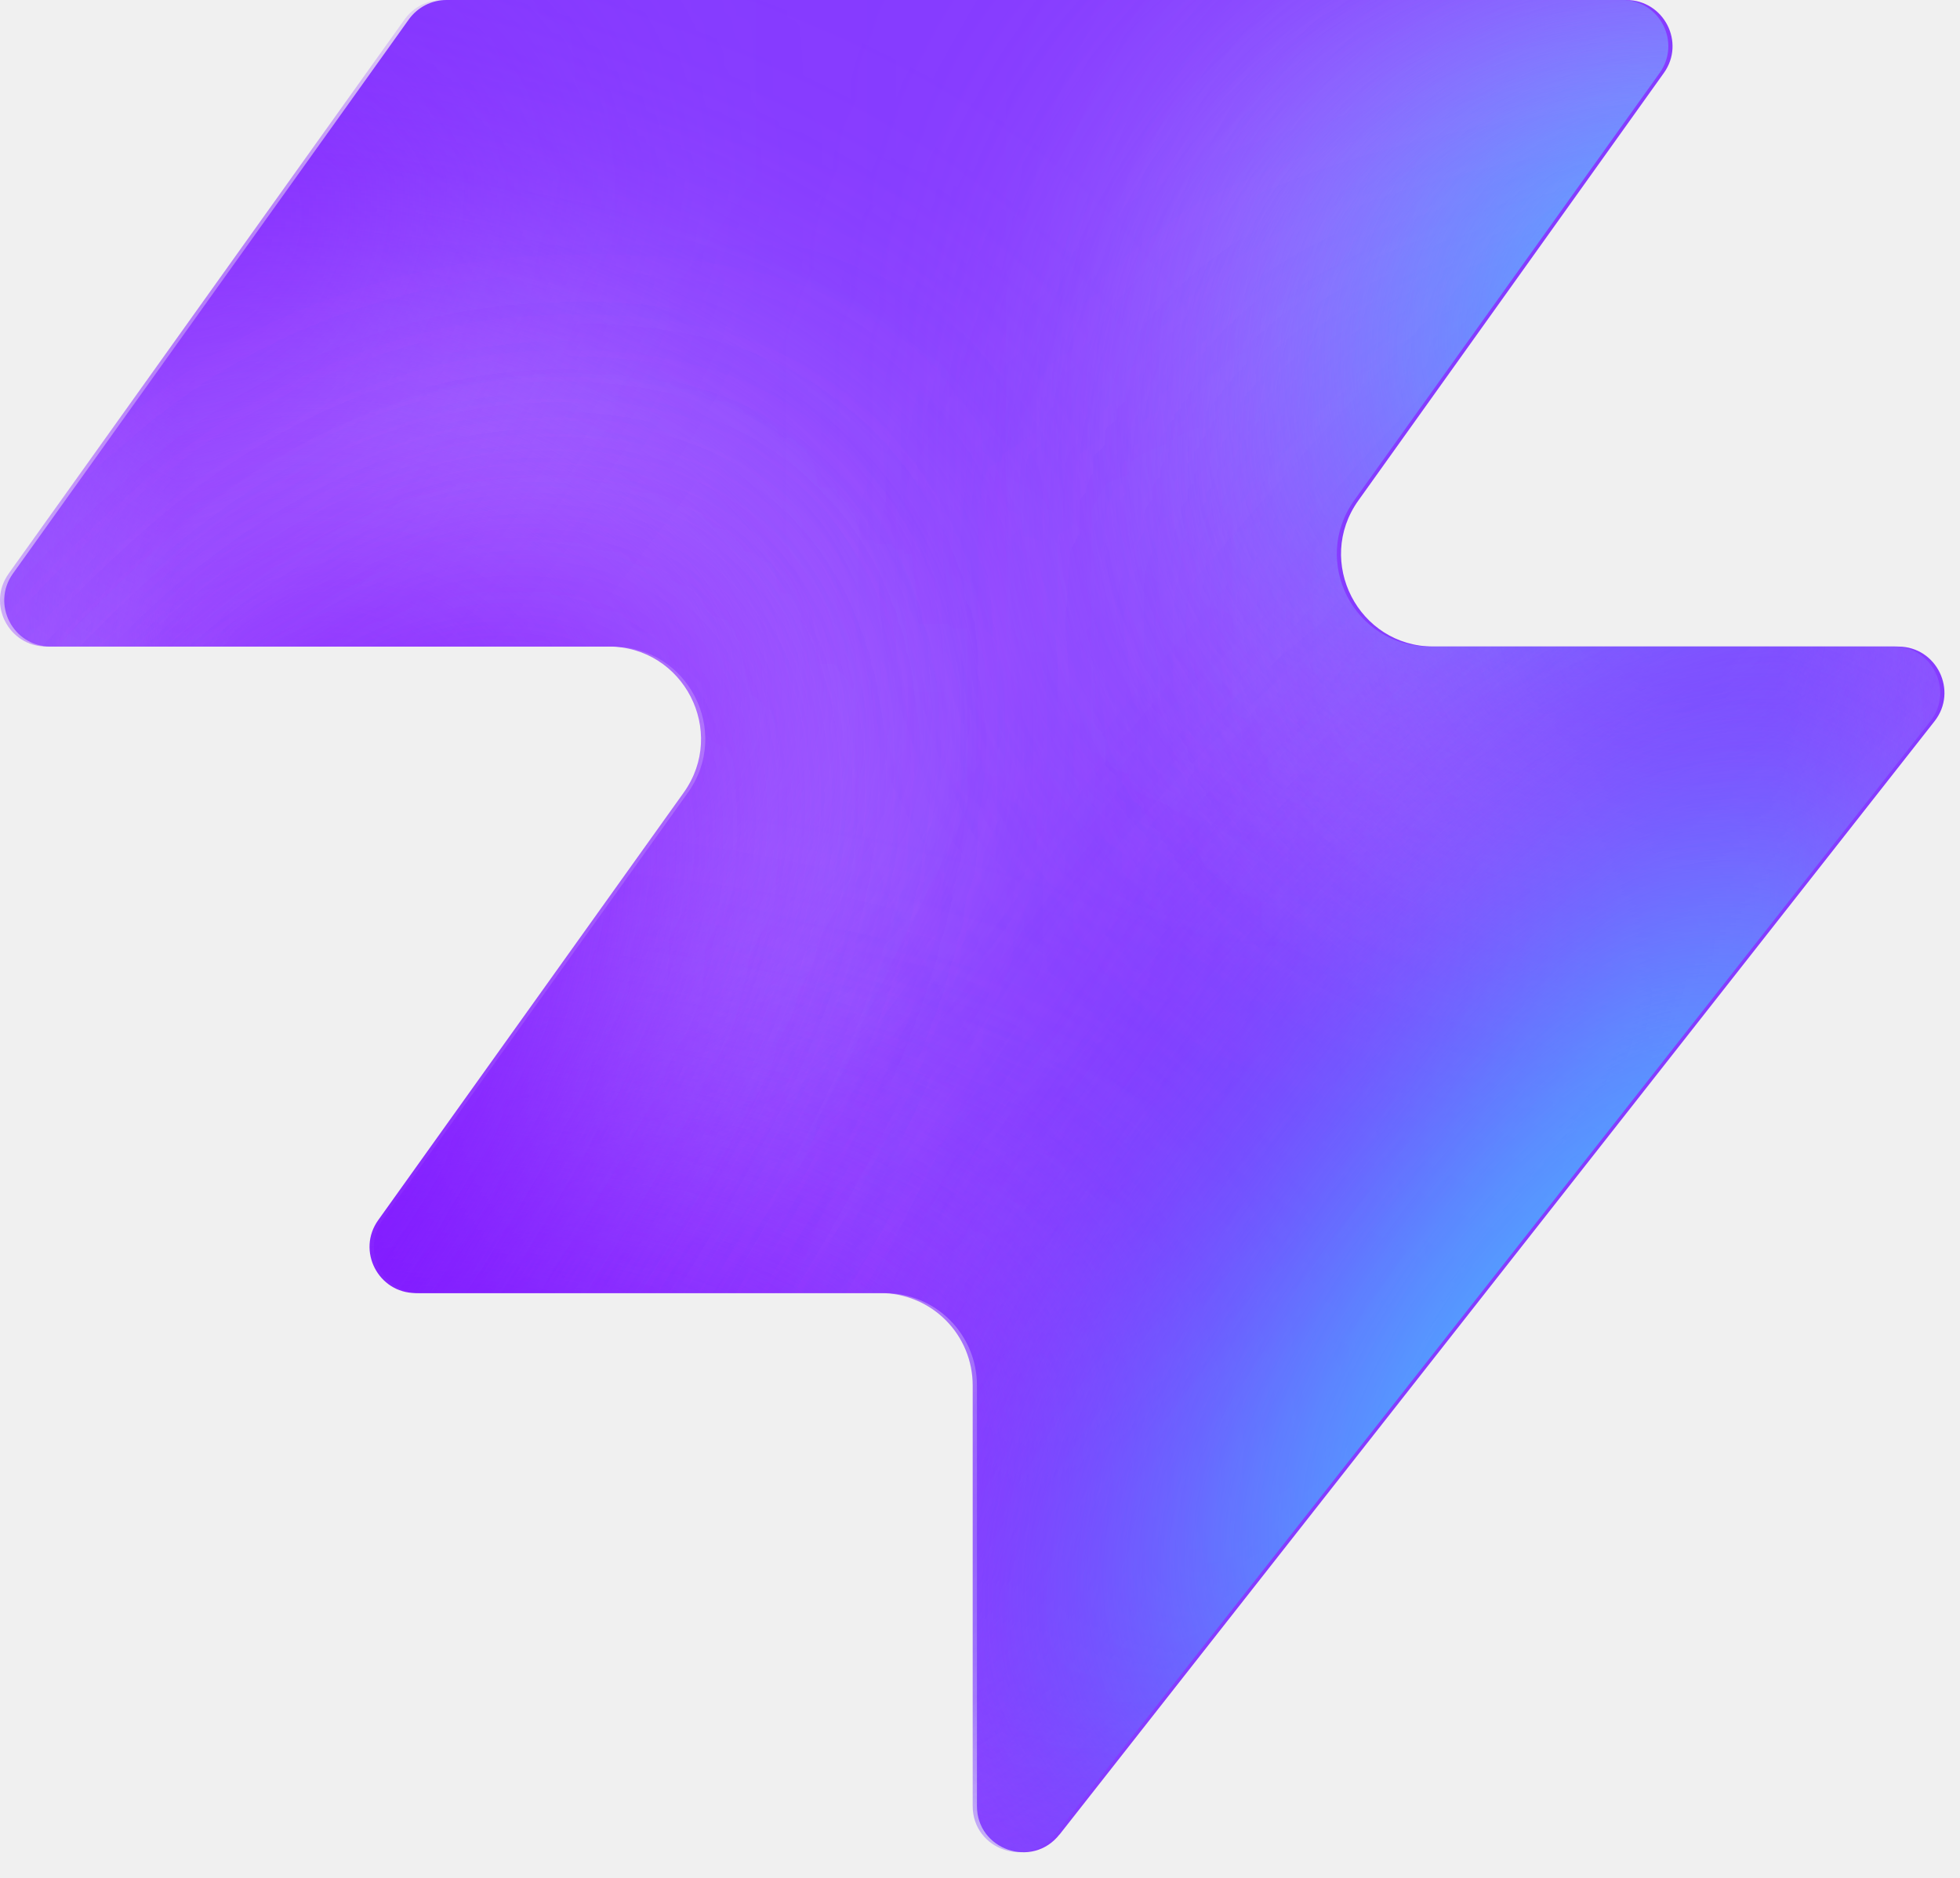
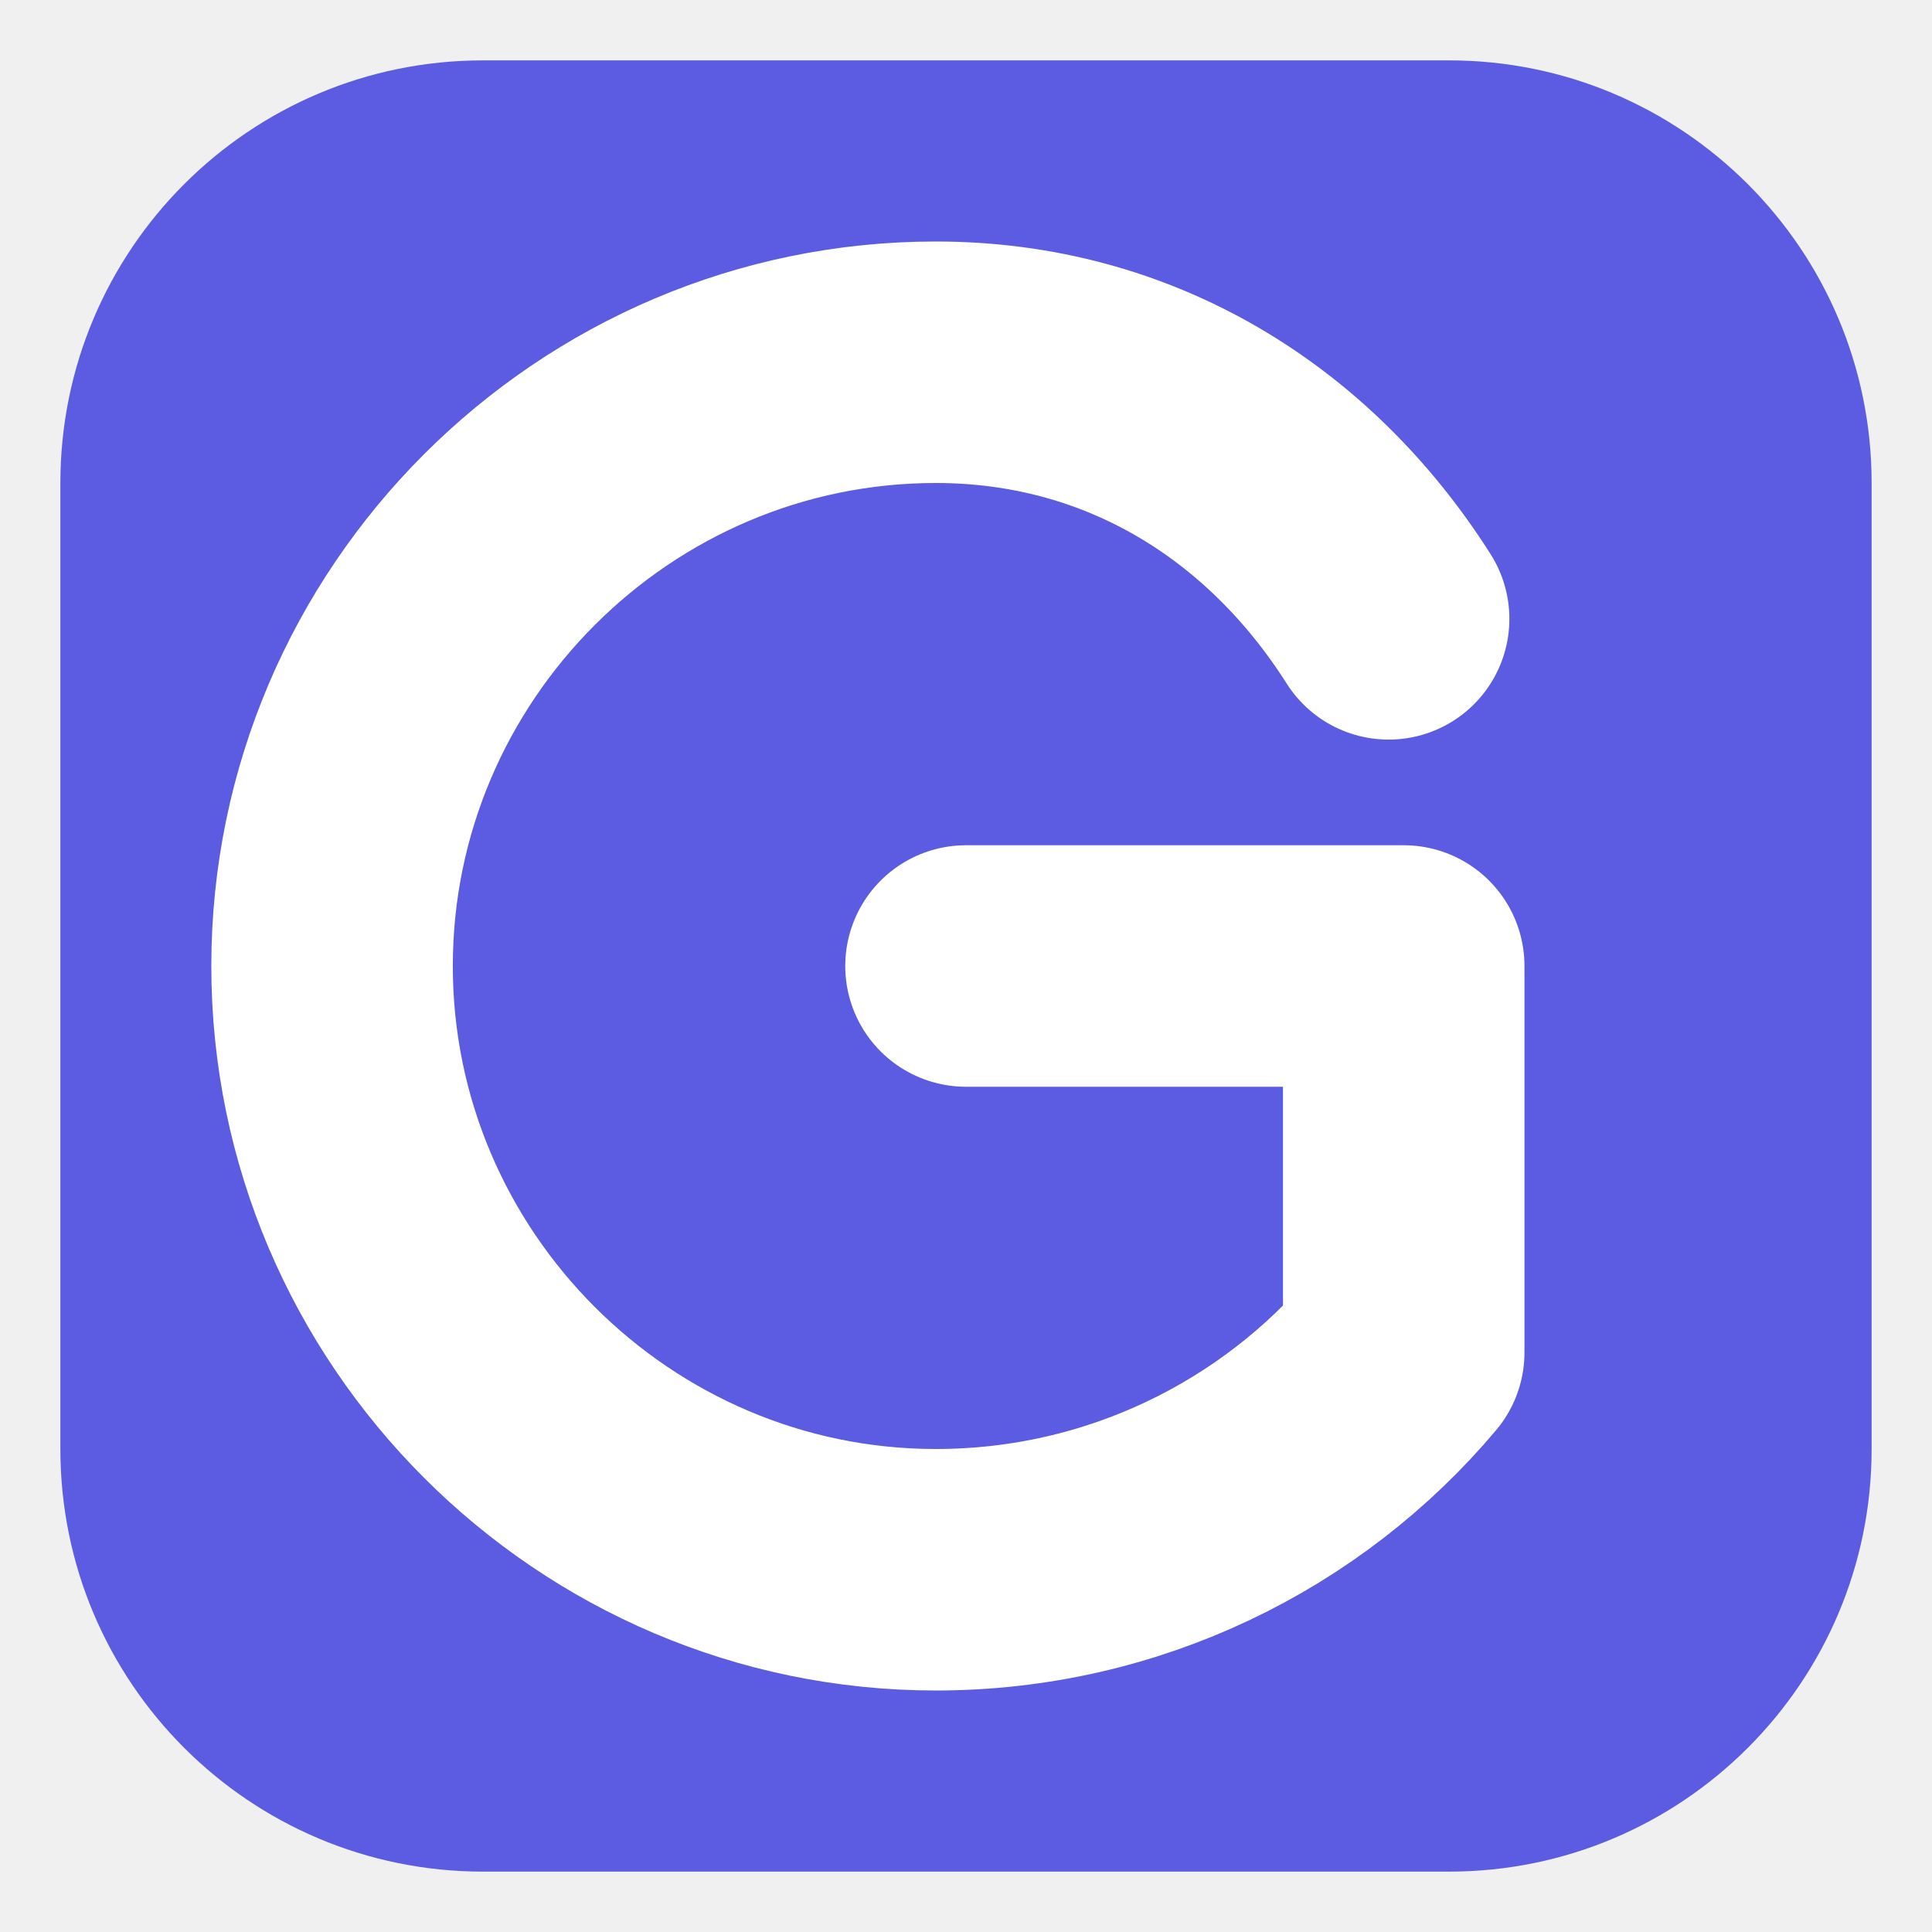
- <svg xmlns="http://www.w3.org/2000/svg" width="48" height="46" fill="none" viewBox="0 0 48 46">
-   <path fill="#863bff" d="M25.946 44.938c-.664.845-2.021.375-2.021-.698V33.937a2.26 2.26 0 0 0-2.262-2.262H10.287c-.92 0-1.456-1.04-.92-1.788l7.48-10.471c1.07-1.497 0-3.578-1.842-3.578H1.237c-.92 0-1.456-1.04-.92-1.788L10.013.474c.214-.297.556-.474.92-.474h28.894c.92 0 1.456 1.04.92 1.788l-7.48 10.471c-1.07 1.498 0 3.579 1.842 3.579h11.377c.943 0 1.473 1.088.89 1.83L25.947 44.94z" style="fill:#863bff;fill:color(display-p3 .525 .23 1);fill-opacity:1" />
-   <mask id="a" width="48" height="46" x="0" y="0" maskUnits="userSpaceOnUse" style="mask-type:alpha">
-     <path fill="#000" d="M25.842 44.938c-.664.844-2.021.375-2.021-.698V33.937a2.26 2.26 0 0 0-2.262-2.262H10.183c-.92 0-1.456-1.04-.92-1.788l7.48-10.471c1.07-1.498 0-3.579-1.842-3.579H1.133c-.92 0-1.456-1.04-.92-1.787L9.91.473c.214-.297.556-.474.92-.474h28.894c.92 0 1.456 1.04.92 1.788l-7.48 10.471c-1.07 1.498 0 3.578 1.842 3.578h11.377c.943 0 1.473 1.088.89 1.832L25.843 44.94z" style="fill:#000;fill-opacity:1" />
-   </mask>
-   <g mask="url(#a)">
-     <g filter="url(#b)">
-       <ellipse cx="5.508" cy="14.704" fill="#ede6ff" rx="5.508" ry="14.704" style="fill:#ede6ff;fill:color(display-p3 .927 .903 1);fill-opacity:1" transform="matrix(.00324 1 1 -.00324 -4.47 31.516)" />
-     </g>
-     <g filter="url(#c)">
-       <ellipse cx="10.399" cy="29.851" fill="#ede6ff" rx="10.399" ry="29.851" style="fill:#ede6ff;fill:color(display-p3 .927 .903 1);fill-opacity:1" transform="matrix(.00324 1 1 -.00324 -39.328 7.883)" />
-     </g>
-     <g filter="url(#d)">
-       <ellipse cx="5.508" cy="30.487" fill="#7e14ff" rx="5.508" ry="30.487" style="fill:#7e14ff;fill:color(display-p3 .492 .077 1);fill-opacity:1" transform="rotate(89.814 -25.913 -14.639)scale(1 -1)" />
-     </g>
-     <g filter="url(#e)">
-       <ellipse cx="5.508" cy="30.599" fill="#7e14ff" rx="5.508" ry="30.599" style="fill:#7e14ff;fill:color(display-p3 .492 .077 1);fill-opacity:1" transform="rotate(89.814 -32.644 -3.334)scale(1 -1)" />
-     </g>
-     <g filter="url(#f)">
-       <ellipse cx="5.508" cy="30.599" fill="#7e14ff" rx="5.508" ry="30.599" style="fill:#7e14ff;fill:color(display-p3 .492 .077 1);fill-opacity:1" transform="matrix(.00324 1 1 -.00324 -34.34 30.47)" />
-     </g>
-     <g filter="url(#g)">
-       <ellipse cx="14.072" cy="22.078" fill="#ede6ff" rx="14.072" ry="22.078" style="fill:#ede6ff;fill:color(display-p3 .927 .903 1);fill-opacity:1" transform="rotate(93.35 24.506 48.493)scale(-1 1)" />
-     </g>
-     <g filter="url(#h)">
-       <ellipse cx="3.47" cy="21.501" fill="#7e14ff" rx="3.47" ry="21.501" style="fill:#7e14ff;fill:color(display-p3 .492 .077 1);fill-opacity:1" transform="rotate(89.009 28.708 47.59)scale(-1 1)" />
-     </g>
-     <g filter="url(#i)">
-       <ellipse cx="3.47" cy="21.501" fill="#7e14ff" rx="3.47" ry="21.501" style="fill:#7e14ff;fill:color(display-p3 .492 .077 1);fill-opacity:1" transform="rotate(89.009 28.708 47.59)scale(-1 1)" />
-     </g>
-     <g filter="url(#j)">
-       <ellipse cx=".387" cy="8.972" fill="#7e14ff" rx="4.407" ry="29.108" style="fill:#7e14ff;fill:color(display-p3 .492 .077 1);fill-opacity:1" transform="rotate(39.51 .387 8.972)" />
-     </g>
-     <g filter="url(#k)">
-       <ellipse cx="47.523" cy="-6.092" fill="#7e14ff" rx="4.407" ry="29.108" style="fill:#7e14ff;fill:color(display-p3 .492 .077 1);fill-opacity:1" transform="rotate(37.892 47.523 -6.092)" />
-     </g>
-     <g filter="url(#l)">
-       <ellipse cx="41.412" cy="6.333" fill="#47bfff" rx="5.971" ry="9.665" style="fill:#47bfff;fill:color(display-p3 .28 .748 1);fill-opacity:1" transform="rotate(37.892 41.412 6.333)" />
-     </g>
-     <g filter="url(#m)">
-       <ellipse cx="-1.879" cy="38.332" fill="#7e14ff" rx="4.407" ry="29.108" style="fill:#7e14ff;fill:color(display-p3 .492 .077 1);fill-opacity:1" transform="rotate(37.892 -1.88 38.332)" />
-     </g>
-     <g filter="url(#n)">
-       <ellipse cx="-1.879" cy="38.332" fill="#7e14ff" rx="4.407" ry="29.108" style="fill:#7e14ff;fill:color(display-p3 .492 .077 1);fill-opacity:1" transform="rotate(37.892 -1.88 38.332)" />
-     </g>
-     <g filter="url(#o)">
-       <ellipse cx="35.651" cy="29.907" fill="#7e14ff" rx="4.407" ry="29.108" style="fill:#7e14ff;fill:color(display-p3 .492 .077 1);fill-opacity:1" transform="rotate(37.892 35.651 29.907)" />
-     </g>
-     <g filter="url(#p)">
-       <ellipse cx="38.418" cy="32.4" fill="#47bfff" rx="5.971" ry="15.297" style="fill:#47bfff;fill:color(display-p3 .28 .748 1);fill-opacity:1" transform="rotate(37.892 38.418 32.4)" />
-     </g>
-   </g>
+ <svg xmlns="http://www.w3.org/2000/svg" width="64" height="64" viewBox="0 0 64 64">
  <defs>
-     <filter id="b" width="60.045" height="41.654" x="-19.77" y="16.149" color-interpolation-filters="sRGB" filterUnits="userSpaceOnUse">
-       <feFlood flood-opacity="0" result="BackgroundImageFix" />
-       <feBlend in="SourceGraphic" in2="BackgroundImageFix" result="shape" />
-       <feGaussianBlur result="effect1_foregroundBlur_2002_17158" stdDeviation="7.659" />
-     </filter>
-     <filter id="c" width="90.34" height="51.437" x="-54.613" y="-7.533" color-interpolation-filters="sRGB" filterUnits="userSpaceOnUse">
-       <feFlood flood-opacity="0" result="BackgroundImageFix" />
-       <feBlend in="SourceGraphic" in2="BackgroundImageFix" result="shape" />
-       <feGaussianBlur result="effect1_foregroundBlur_2002_17158" stdDeviation="7.659" />
-     </filter>
-     <filter id="d" width="79.355" height="29.4" x="-49.64" y="2.03" color-interpolation-filters="sRGB" filterUnits="userSpaceOnUse">
-       <feFlood flood-opacity="0" result="BackgroundImageFix" />
-       <feBlend in="SourceGraphic" in2="BackgroundImageFix" result="shape" />
-       <feGaussianBlur result="effect1_foregroundBlur_2002_17158" stdDeviation="4.596" />
-     </filter>
-     <filter id="e" width="79.579" height="29.4" x="-45.045" y="20.029" color-interpolation-filters="sRGB" filterUnits="userSpaceOnUse">
-       <feFlood flood-opacity="0" result="BackgroundImageFix" />
-       <feBlend in="SourceGraphic" in2="BackgroundImageFix" result="shape" />
-       <feGaussianBlur result="effect1_foregroundBlur_2002_17158" stdDeviation="4.596" />
-     </filter>
-     <filter id="f" width="79.579" height="29.4" x="-43.513" y="21.178" color-interpolation-filters="sRGB" filterUnits="userSpaceOnUse">
-       <feFlood flood-opacity="0" result="BackgroundImageFix" />
-       <feBlend in="SourceGraphic" in2="BackgroundImageFix" result="shape" />
-       <feGaussianBlur result="effect1_foregroundBlur_2002_17158" stdDeviation="4.596" />
-     </filter>
-     <filter id="g" width="74.749" height="58.852" x="15.756" y="-17.901" color-interpolation-filters="sRGB" filterUnits="userSpaceOnUse">
-       <feFlood flood-opacity="0" result="BackgroundImageFix" />
-       <feBlend in="SourceGraphic" in2="BackgroundImageFix" result="shape" />
-       <feGaussianBlur result="effect1_foregroundBlur_2002_17158" stdDeviation="7.659" />
-     </filter>
-     <filter id="h" width="61.377" height="25.362" x="23.548" y="2.284" color-interpolation-filters="sRGB" filterUnits="userSpaceOnUse">
-       <feFlood flood-opacity="0" result="BackgroundImageFix" />
-       <feBlend in="SourceGraphic" in2="BackgroundImageFix" result="shape" />
-       <feGaussianBlur result="effect1_foregroundBlur_2002_17158" stdDeviation="4.596" />
-     </filter>
-     <filter id="i" width="61.377" height="25.362" x="23.548" y="2.284" color-interpolation-filters="sRGB" filterUnits="userSpaceOnUse">
-       <feFlood flood-opacity="0" result="BackgroundImageFix" />
-       <feBlend in="SourceGraphic" in2="BackgroundImageFix" result="shape" />
-       <feGaussianBlur result="effect1_foregroundBlur_2002_17158" stdDeviation="4.596" />
-     </filter>
-     <filter id="j" width="56.045" height="63.649" x="-27.636" y="-22.853" color-interpolation-filters="sRGB" filterUnits="userSpaceOnUse">
-       <feFlood flood-opacity="0" result="BackgroundImageFix" />
-       <feBlend in="SourceGraphic" in2="BackgroundImageFix" result="shape" />
-       <feGaussianBlur result="effect1_foregroundBlur_2002_17158" stdDeviation="4.596" />
-     </filter>
-     <filter id="k" width="54.814" height="64.646" x="20.116" y="-38.415" color-interpolation-filters="sRGB" filterUnits="userSpaceOnUse">
-       <feFlood flood-opacity="0" result="BackgroundImageFix" />
-       <feBlend in="SourceGraphic" in2="BackgroundImageFix" result="shape" />
-       <feGaussianBlur result="effect1_foregroundBlur_2002_17158" stdDeviation="4.596" />
-     </filter>
-     <filter id="l" width="33.541" height="35.313" x="24.641" y="-11.323" color-interpolation-filters="sRGB" filterUnits="userSpaceOnUse">
-       <feFlood flood-opacity="0" result="BackgroundImageFix" />
-       <feBlend in="SourceGraphic" in2="BackgroundImageFix" result="shape" />
-       <feGaussianBlur result="effect1_foregroundBlur_2002_17158" stdDeviation="4.596" />
-     </filter>
-     <filter id="m" width="54.814" height="64.646" x="-29.286" y="6.009" color-interpolation-filters="sRGB" filterUnits="userSpaceOnUse">
-       <feFlood flood-opacity="0" result="BackgroundImageFix" />
-       <feBlend in="SourceGraphic" in2="BackgroundImageFix" result="shape" />
-       <feGaussianBlur result="effect1_foregroundBlur_2002_17158" stdDeviation="4.596" />
-     </filter>
-     <filter id="n" width="54.814" height="64.646" x="-29.286" y="6.009" color-interpolation-filters="sRGB" filterUnits="userSpaceOnUse">
-       <feFlood flood-opacity="0" result="BackgroundImageFix" />
-       <feBlend in="SourceGraphic" in2="BackgroundImageFix" result="shape" />
-       <feGaussianBlur result="effect1_foregroundBlur_2002_17158" stdDeviation="4.596" />
-     </filter>
-     <filter id="o" width="54.814" height="64.646" x="8.244" y="-2.416" color-interpolation-filters="sRGB" filterUnits="userSpaceOnUse">
-       <feFlood flood-opacity="0" result="BackgroundImageFix" />
-       <feBlend in="SourceGraphic" in2="BackgroundImageFix" result="shape" />
-       <feGaussianBlur result="effect1_foregroundBlur_2002_17158" stdDeviation="4.596" />
-     </filter>
-     <filter id="p" width="39.409" height="43.623" x="18.713" y="10.588" color-interpolation-filters="sRGB" filterUnits="userSpaceOnUse">
-       <feFlood flood-opacity="0" result="BackgroundImageFix" />
-       <feBlend in="SourceGraphic" in2="BackgroundImageFix" result="shape" />
-       <feGaussianBlur result="effect1_foregroundBlur_2002_17158" stdDeviation="4.596" />
-     </filter>
+     <linearGradient id="brand-gradient" x1="8" y1="8" x2="56" y2="56">
+       <stop stop-color="#5b5ce2" />
+       <stop offset="1" stop-color="#0f9f8f" />
+     </linearGradient>
  </defs>
+   <rect x="2" y="2" width="60" height="60" rx="14" fill="url(#brand-gradient)" />
+   <path d="M46 20.5C42.7 15.3 37.4 12 31 12C20 12 11 21 11 32S20 52 31 52C37.2 52 42.8 49.2 46.5 44.8V32H32" fill="none" stroke="#fff" stroke-linecap="round" stroke-linejoin="round" stroke-width="8" />
</svg>
